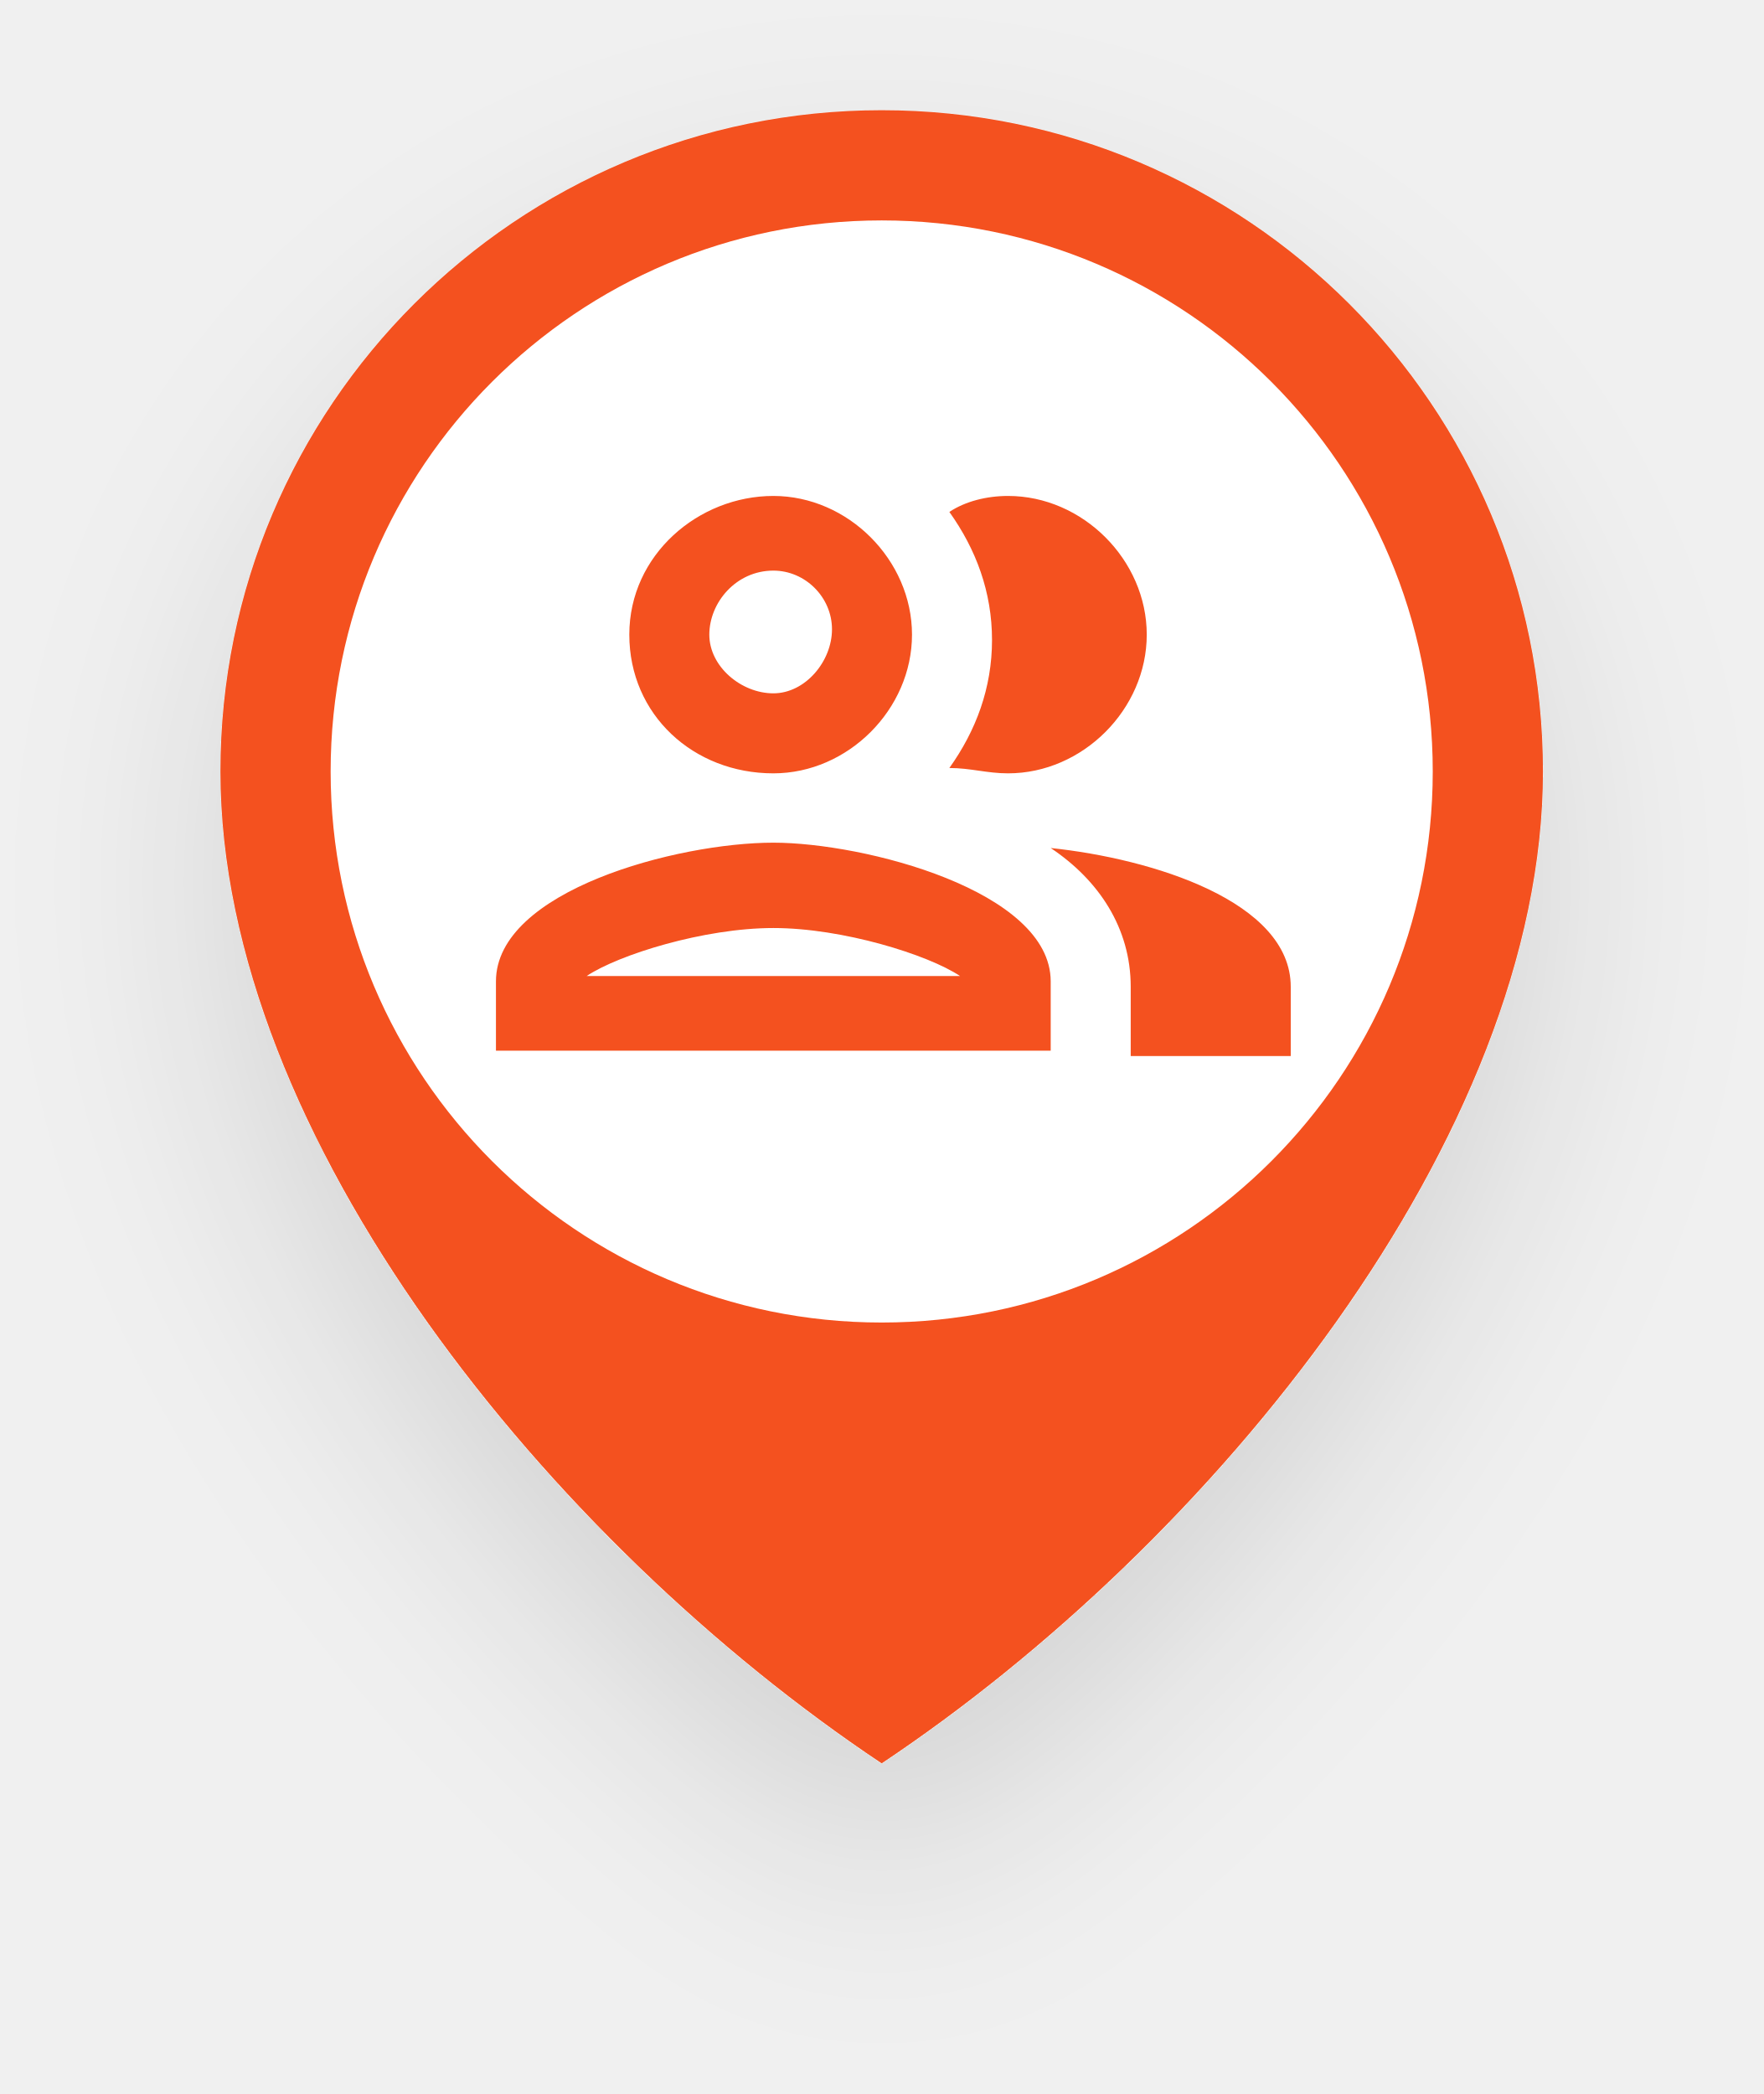
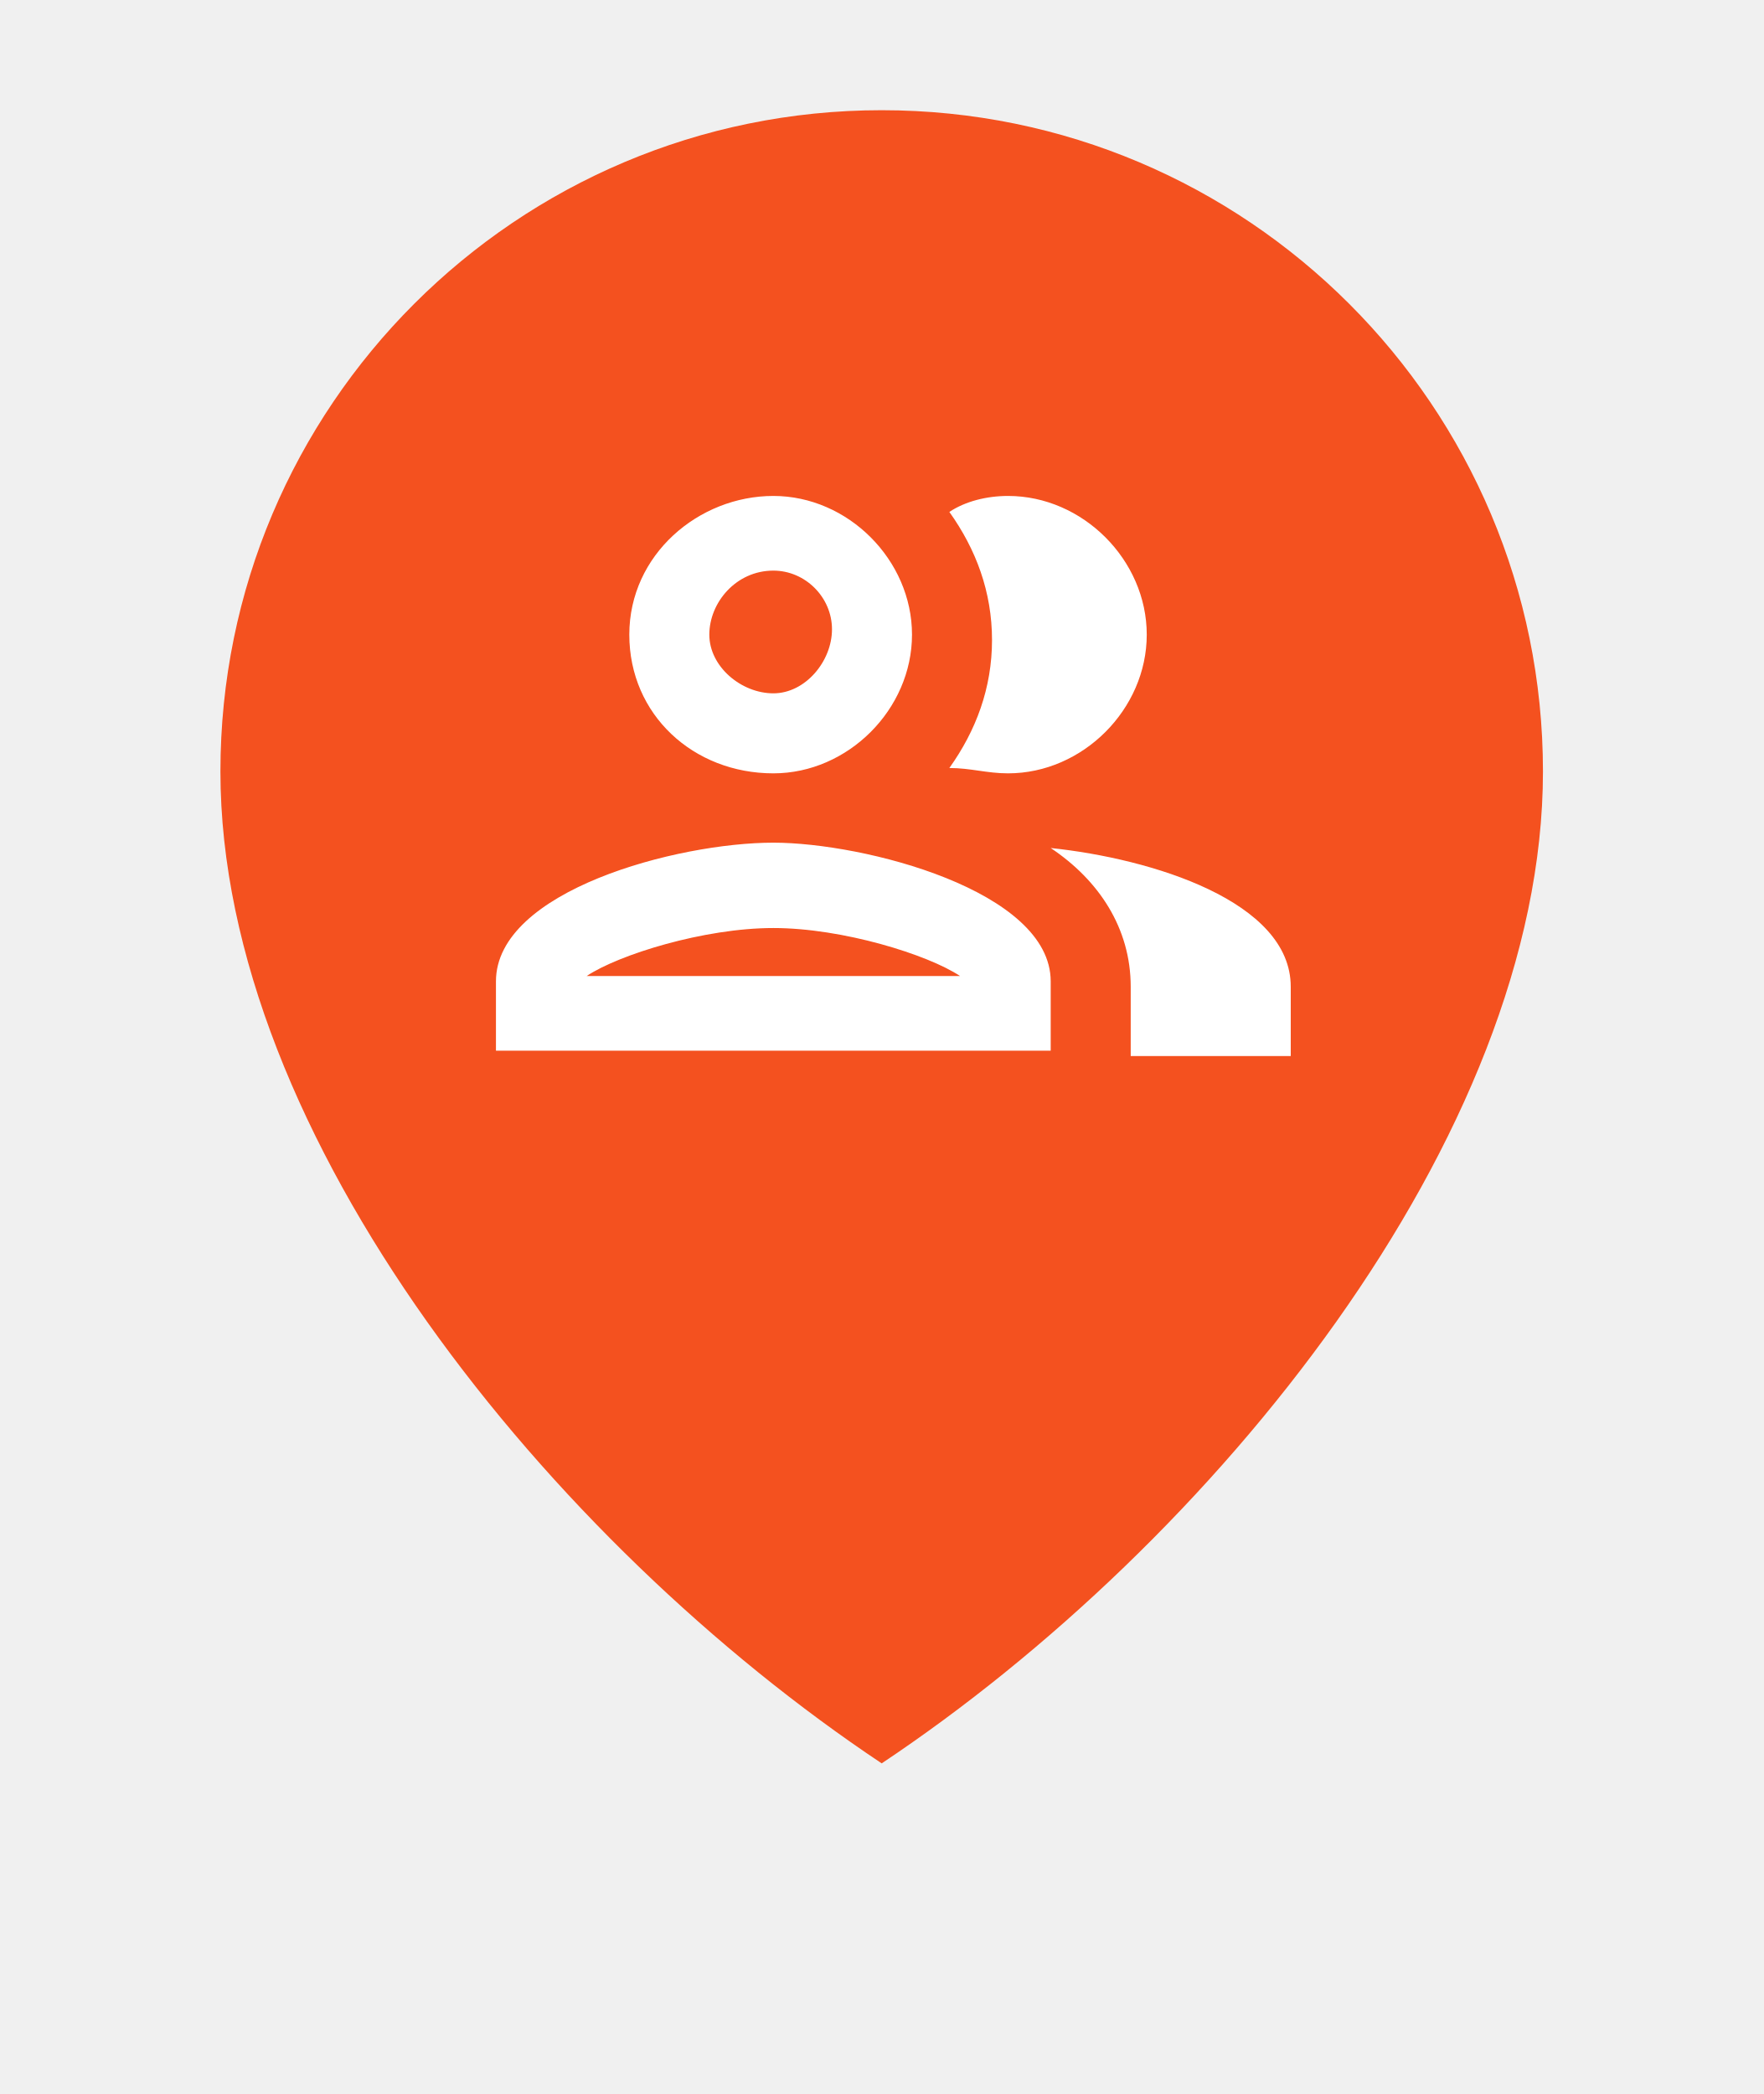
<svg xmlns="http://www.w3.org/2000/svg" width="32" height="38" viewBox="0 0 32 38" fill="none">
-   <g filter="url(#filter0_d)">
-     <path d="M16 32C22 28 28 20.627 28 14C28 7.373 22.627 2 16 2C9.373 2 4 7.373 4 14C4 20.627 10 28 16 32Z" fill="#F4511F" />
-   </g>
-   <circle cx="16" cy="14" r="10" fill="white" />
-   <path d="M14.034 15.292C12.291 15.292 9 16.163 9 17.809V19.067H19.067V17.809C19.067 16.163 15.679 15.292 14.034 15.292ZM10.646 17.712C11.226 17.325 12.775 16.841 14.034 16.841C15.292 16.841 16.841 17.325 17.422 17.712H10.646ZM14.034 14.034C15.389 14.034 16.55 12.872 16.55 11.517C16.55 10.162 15.389 9 14.034 9C12.678 9 11.42 10.065 11.42 11.517C11.42 12.969 12.582 14.034 14.034 14.034ZM14.034 10.355C14.614 10.355 15.098 10.839 15.098 11.42C15.098 12.001 14.614 12.582 14.034 12.582C13.453 12.582 12.872 12.098 12.872 11.517C12.872 10.936 13.356 10.355 14.034 10.355ZM19.067 15.389C19.938 15.97 20.519 16.841 20.519 17.906V19.164H23.423V17.906C23.423 16.357 20.906 15.582 19.067 15.389ZM18.293 14.034C19.648 14.034 20.81 12.872 20.81 11.517C20.81 10.162 19.648 9 18.293 9C17.906 9 17.518 9.097 17.228 9.29C17.712 9.968 18.002 10.742 18.002 11.614C18.002 12.485 17.712 13.259 17.228 13.937C17.615 13.937 17.906 14.034 18.293 14.034Z" fill="#F4511F" />
+   <path d="M16 32C22 28 28 20.627 28 14C28 7.373 22.627 2 16 2C9.373 2 4 7.373 4 14C4 20.627 10 28 16 32Z" fill="#F4511F" />
+   <path d="M14.034 15.292C12.291 15.292 9 16.163 9 17.809V19.067H19.067V17.809C19.067 16.163 15.679 15.292 14.034 15.292ZM10.646 17.712C11.226 17.325 12.775 16.841 14.034 16.841C15.292 16.841 16.841 17.325 17.422 17.712H10.646ZM14.034 14.034C15.389 14.034 16.55 12.872 16.55 11.517C16.55 10.162 15.389 9 14.034 9C12.678 9 11.42 10.065 11.42 11.517C11.42 12.969 12.582 14.034 14.034 14.034ZM14.034 10.355C14.614 10.355 15.098 10.839 15.098 11.42C15.098 12.001 14.614 12.582 14.034 12.582C13.453 12.582 12.872 12.098 12.872 11.517C12.872 10.936 13.356 10.355 14.034 10.355ZM19.067 15.389C19.938 15.97 20.519 16.841 20.519 17.906V19.164H23.423V17.906C23.423 16.357 20.906 15.582 19.067 15.389ZM18.293 14.034C19.648 14.034 20.81 12.872 20.81 11.517C20.81 10.162 19.648 9 18.293 9C17.906 9 17.518 9.097 17.228 9.29C17.712 9.968 18.002 10.742 18.002 11.614C18.002 12.485 17.712 13.259 17.228 13.937C17.615 13.937 17.906 14.034 18.293 14.034Z" fill="white" />
  <defs>
-     <filter id="filter0_d" x="0" y="0" width="32" height="38" filterUnits="userSpaceOnUse" color-interpolation-filters="sRGB">
+     <filter id="filter0_d_3568:52465" x="0" y="0" width="32" height="38" filterUnits="userSpaceOnUse" color-interpolation-filters="sRGB">
      <feFlood flood-opacity="0" result="BackgroundImageFix" />
      <feColorMatrix in="SourceAlpha" type="matrix" values="0 0 0 0 0 0 0 0 0 0 0 0 0 0 0 0 0 0 127 0" result="hardAlpha" />
      <feOffset dy="2" />
      <feGaussianBlur stdDeviation="2" />
      <feComposite in2="hardAlpha" operator="out" />
      <feColorMatrix type="matrix" values="0 0 0 0 0 0 0 0 0 0 0 0 0 0 0 0 0 0 0.12 0" />
-       <feBlend mode="normal" in2="BackgroundImageFix" result="effect1_dropShadow" />
-       <feBlend mode="normal" in="SourceGraphic" in2="effect1_dropShadow" result="shape" />
+       <feBlend mode="normal" in2="BackgroundImageFix" result="effect1_dropShadow_3568:52465" />
+       <feBlend mode="normal" in="SourceGraphic" in2="effect1_dropShadow_3568:52465" result="shape" />
    </filter>
  </defs>
</svg>
